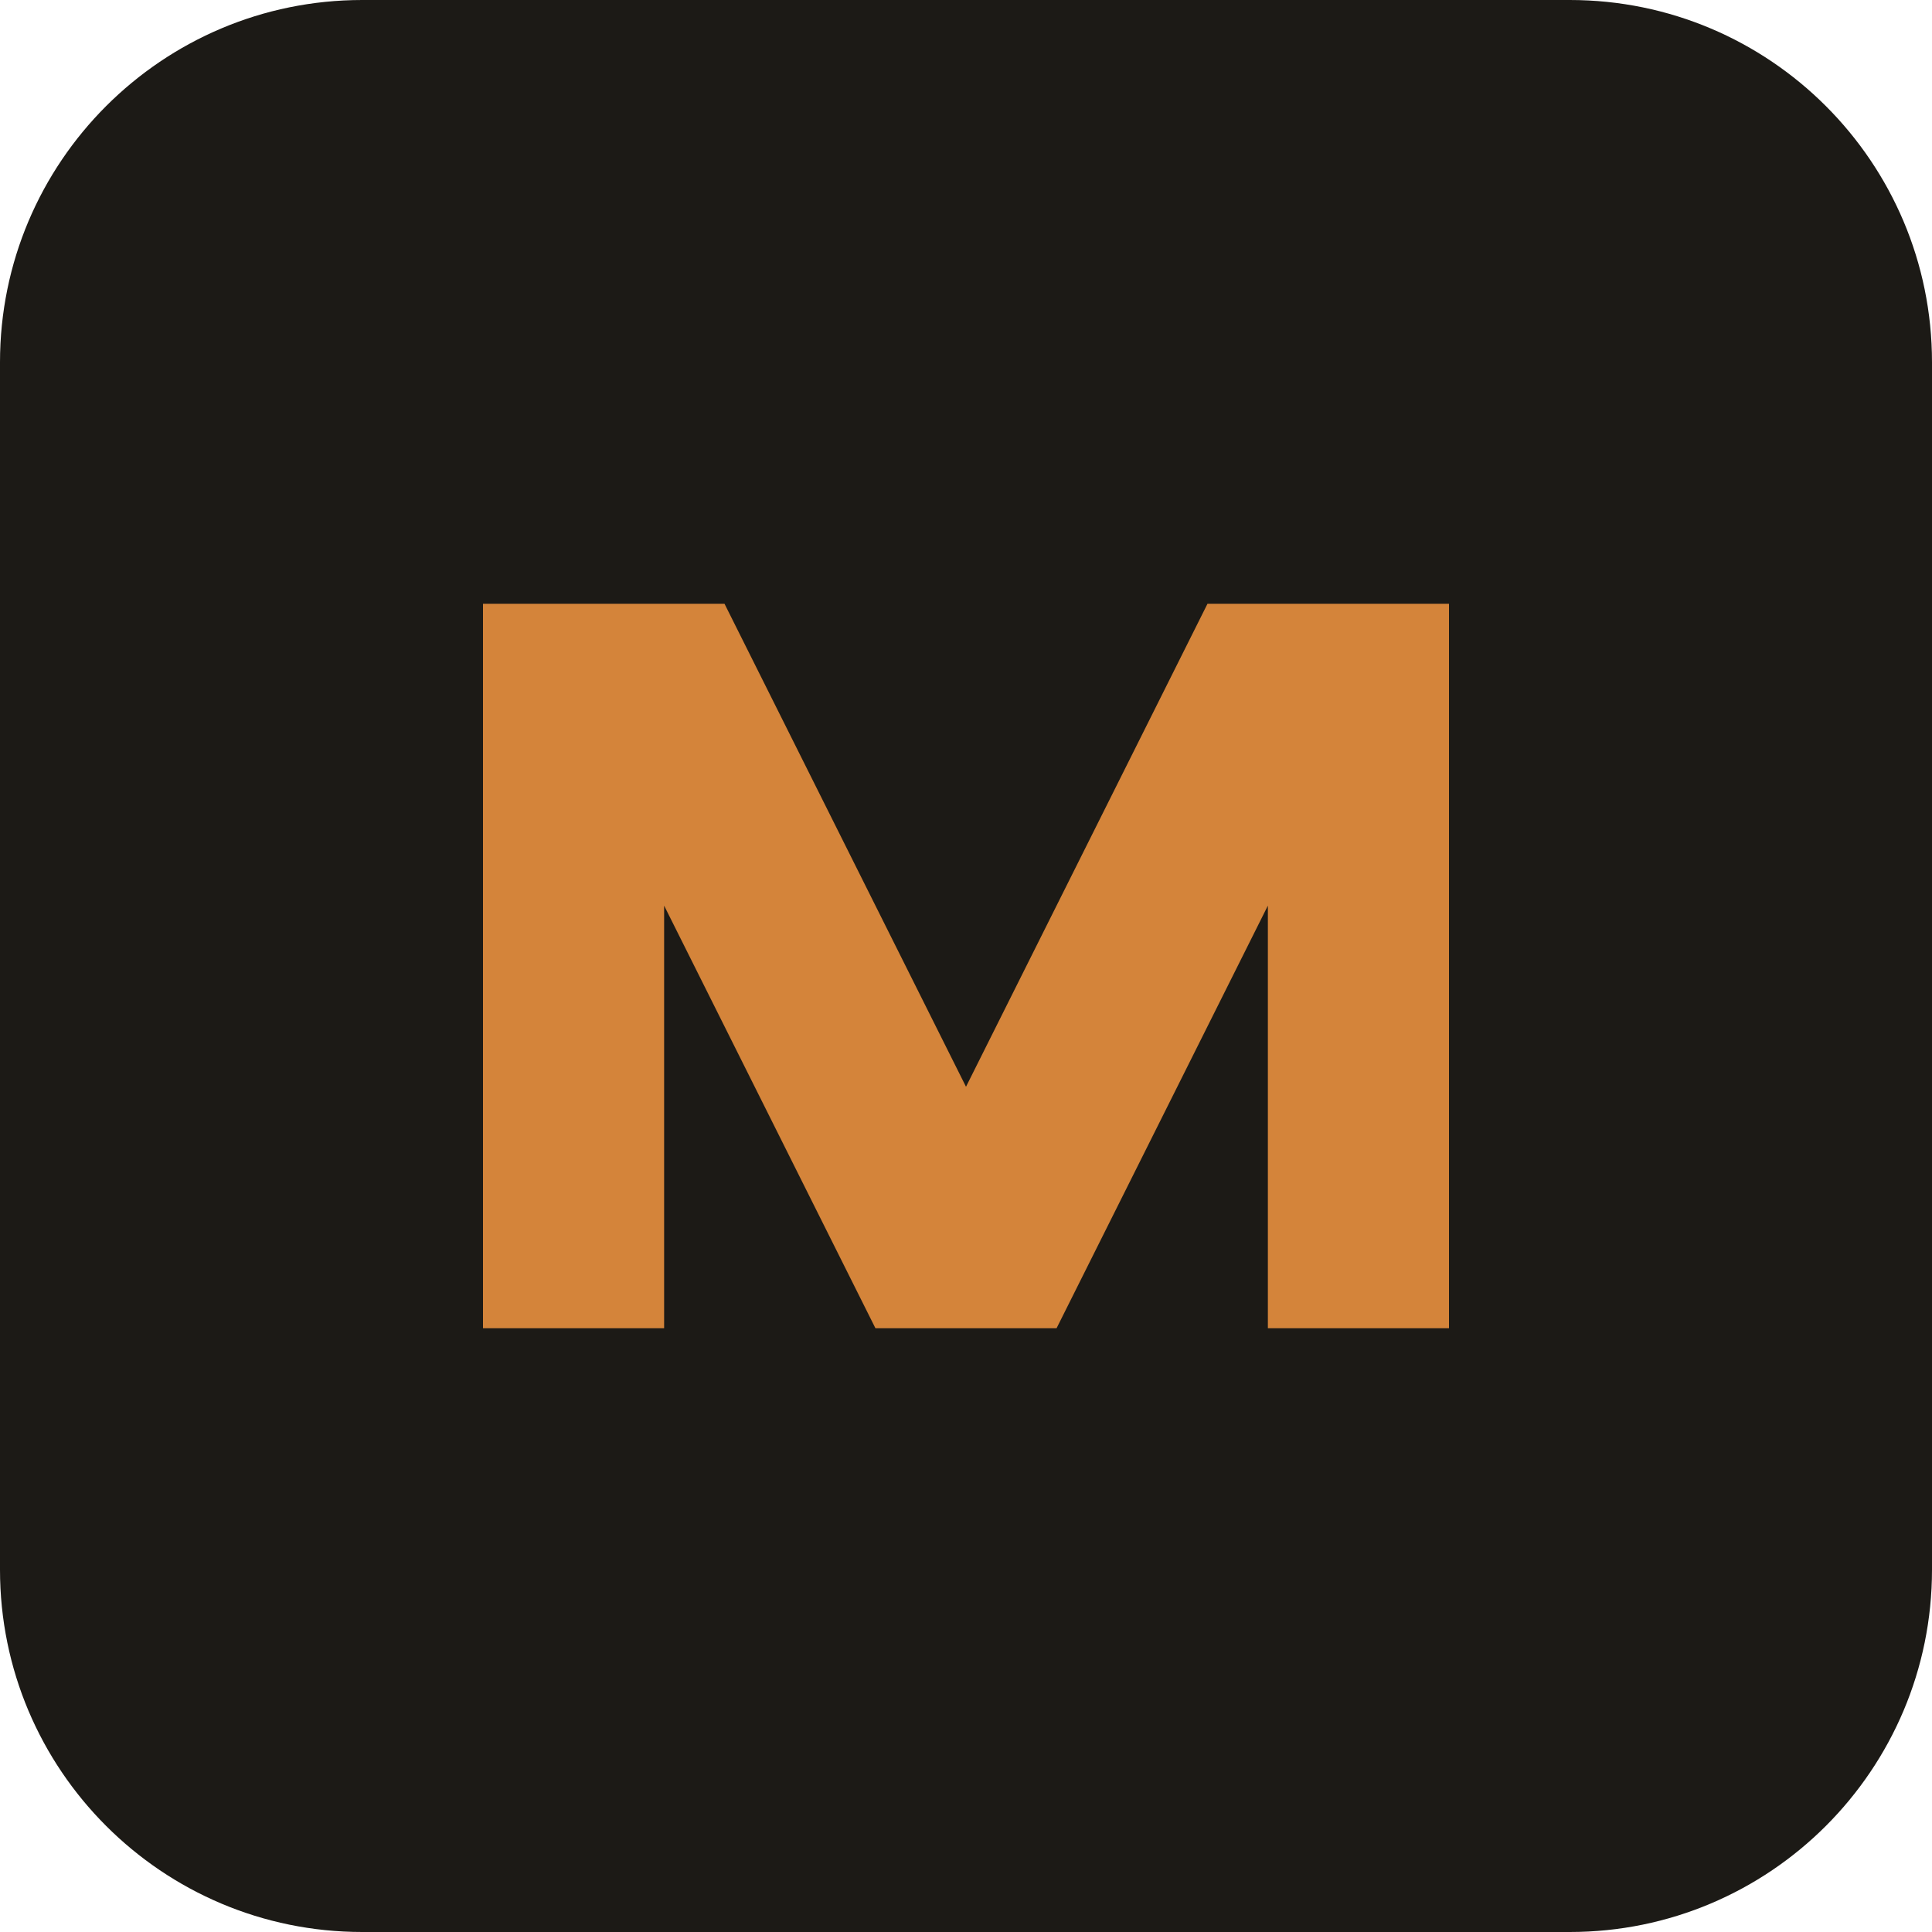
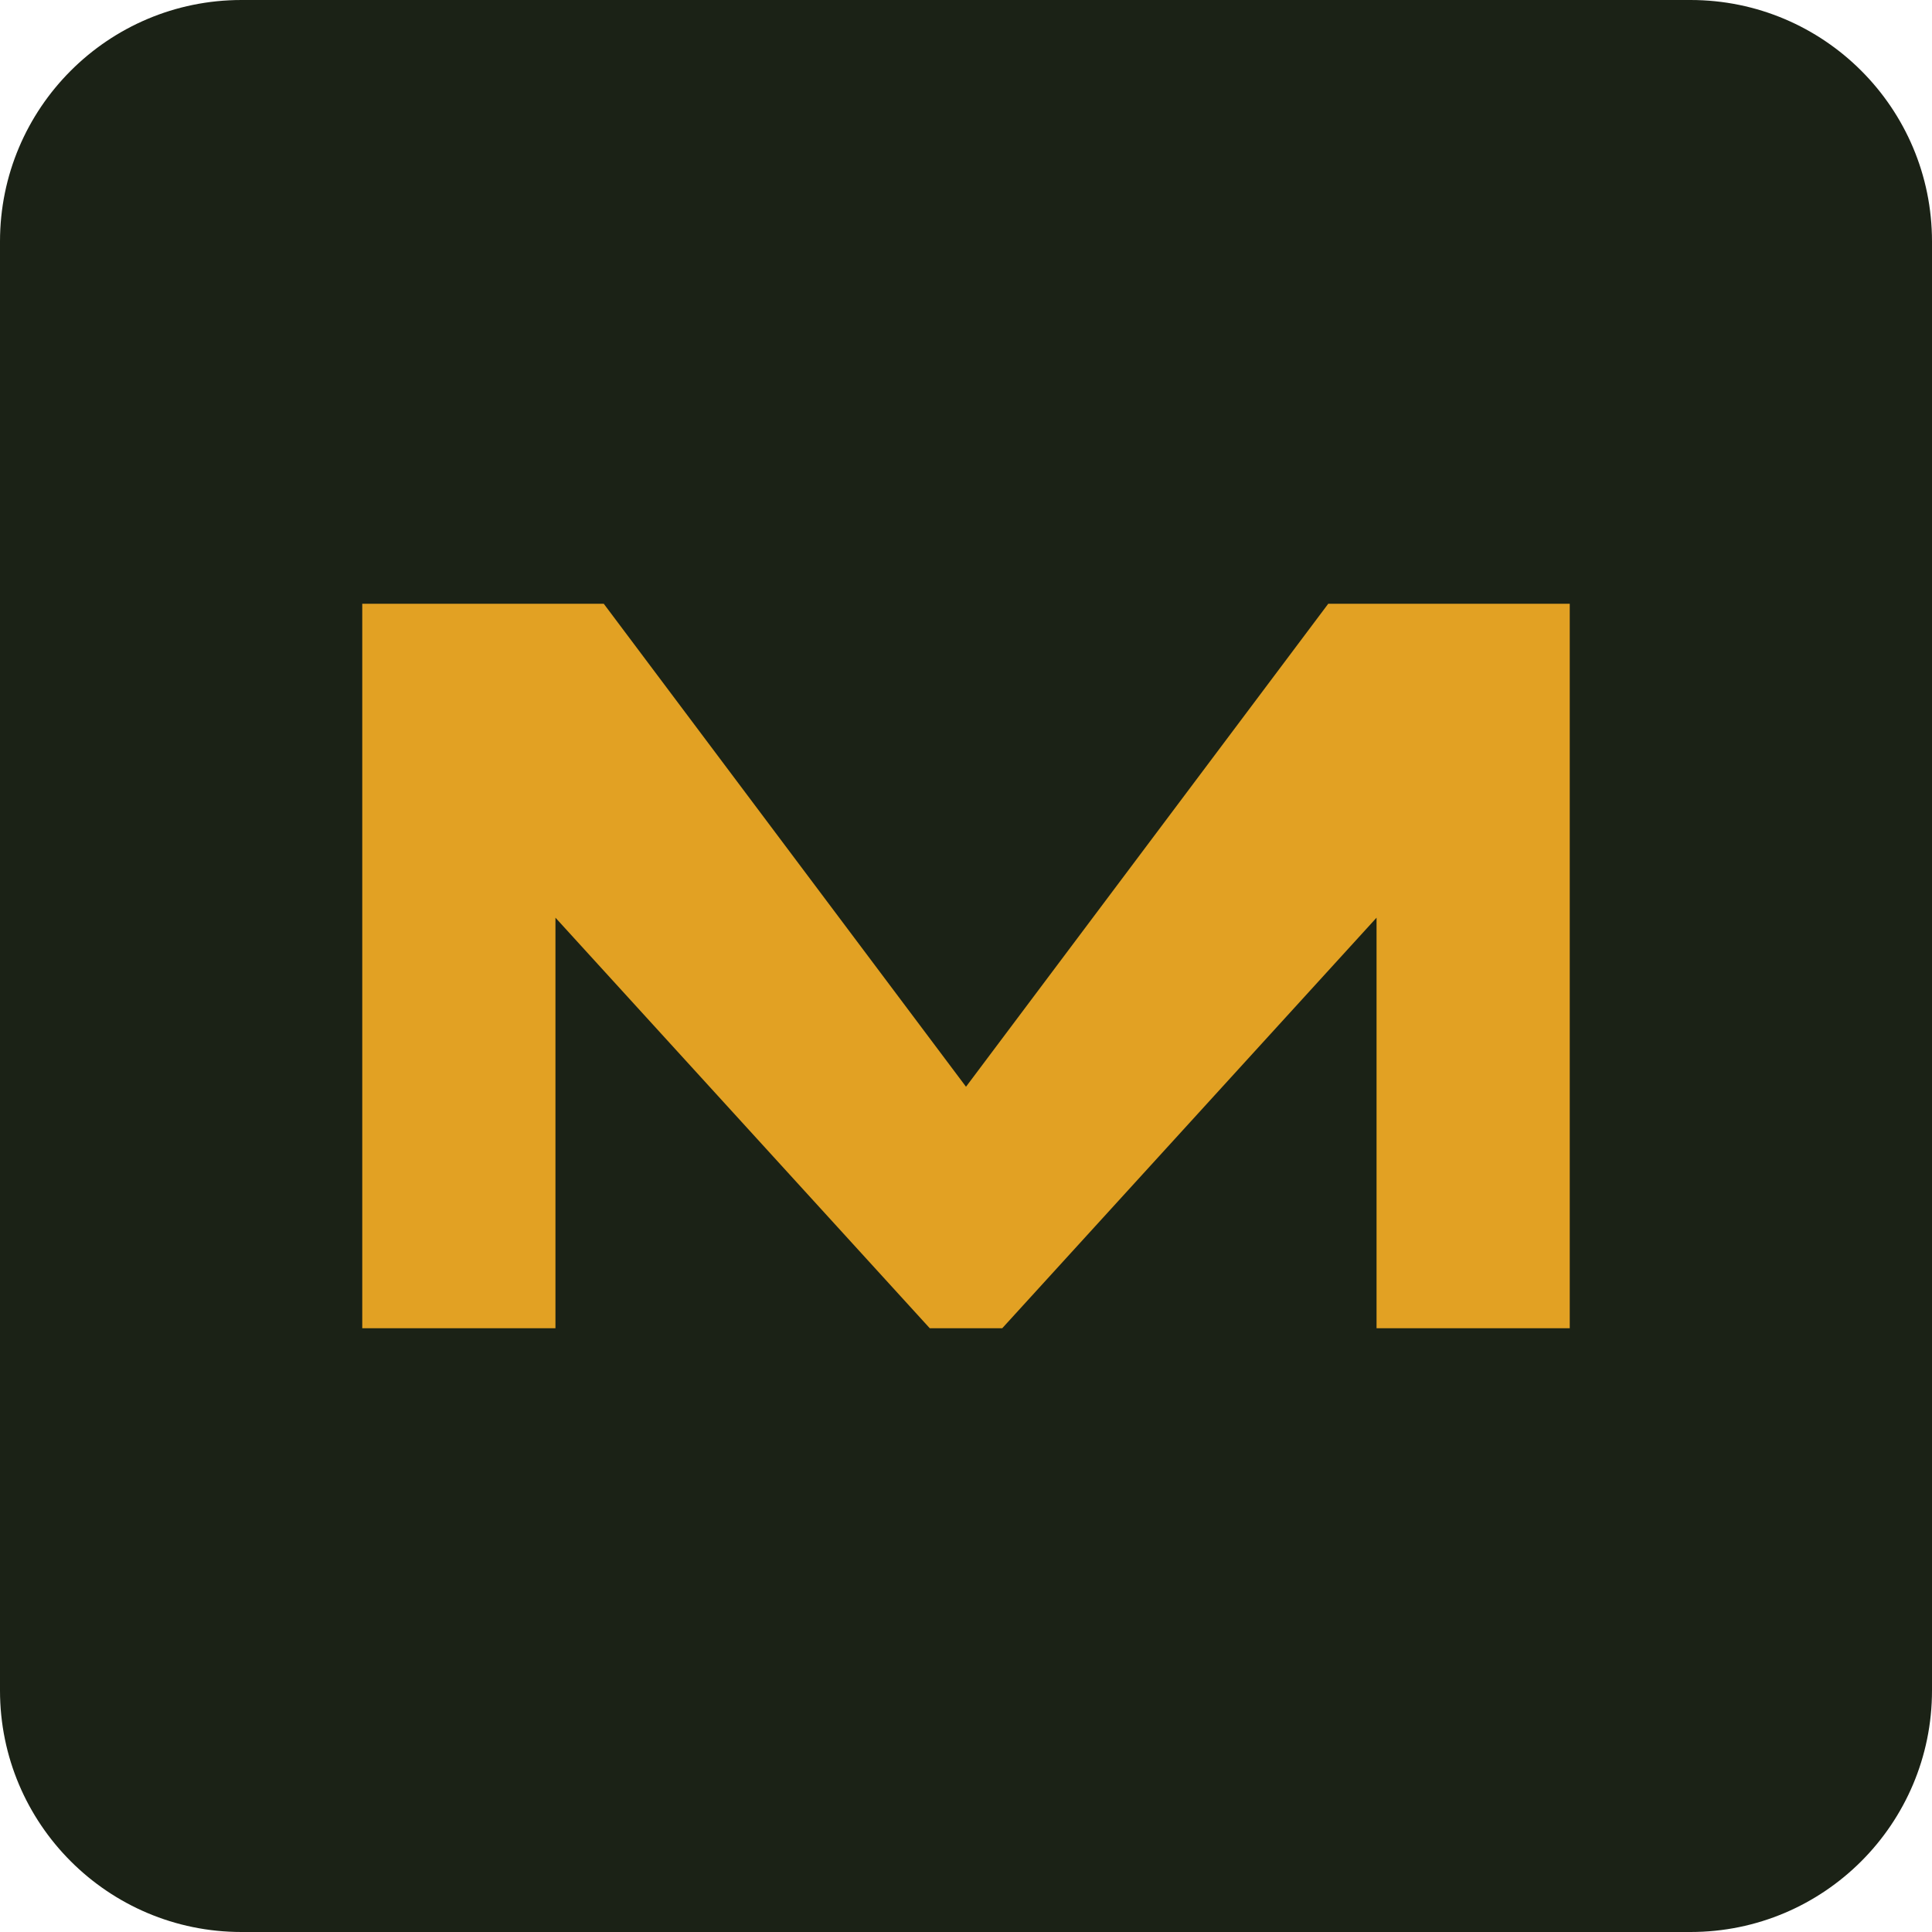
<svg xmlns="http://www.w3.org/2000/svg" viewBox="0 0 32 32">
-   <rect width="32" height="32" rx="6" fill="#1c1a16" />
-   <path d="M8 22 V10 h4 l4 8 4-8 h4 v12 h-3 v-7 l-3.5 7 h-3 L11 15 v7z" fill="#d4843a" />
+   <rect width="32" height="32" rx="4" fill="#1b2216" />
+   <path d="M6 22V10h4l6 8 6-8h4v12h-3.2V15.2L16.6 22h-1.2L9.2 15.2V22z" fill="#e2a123" />
</svg>
